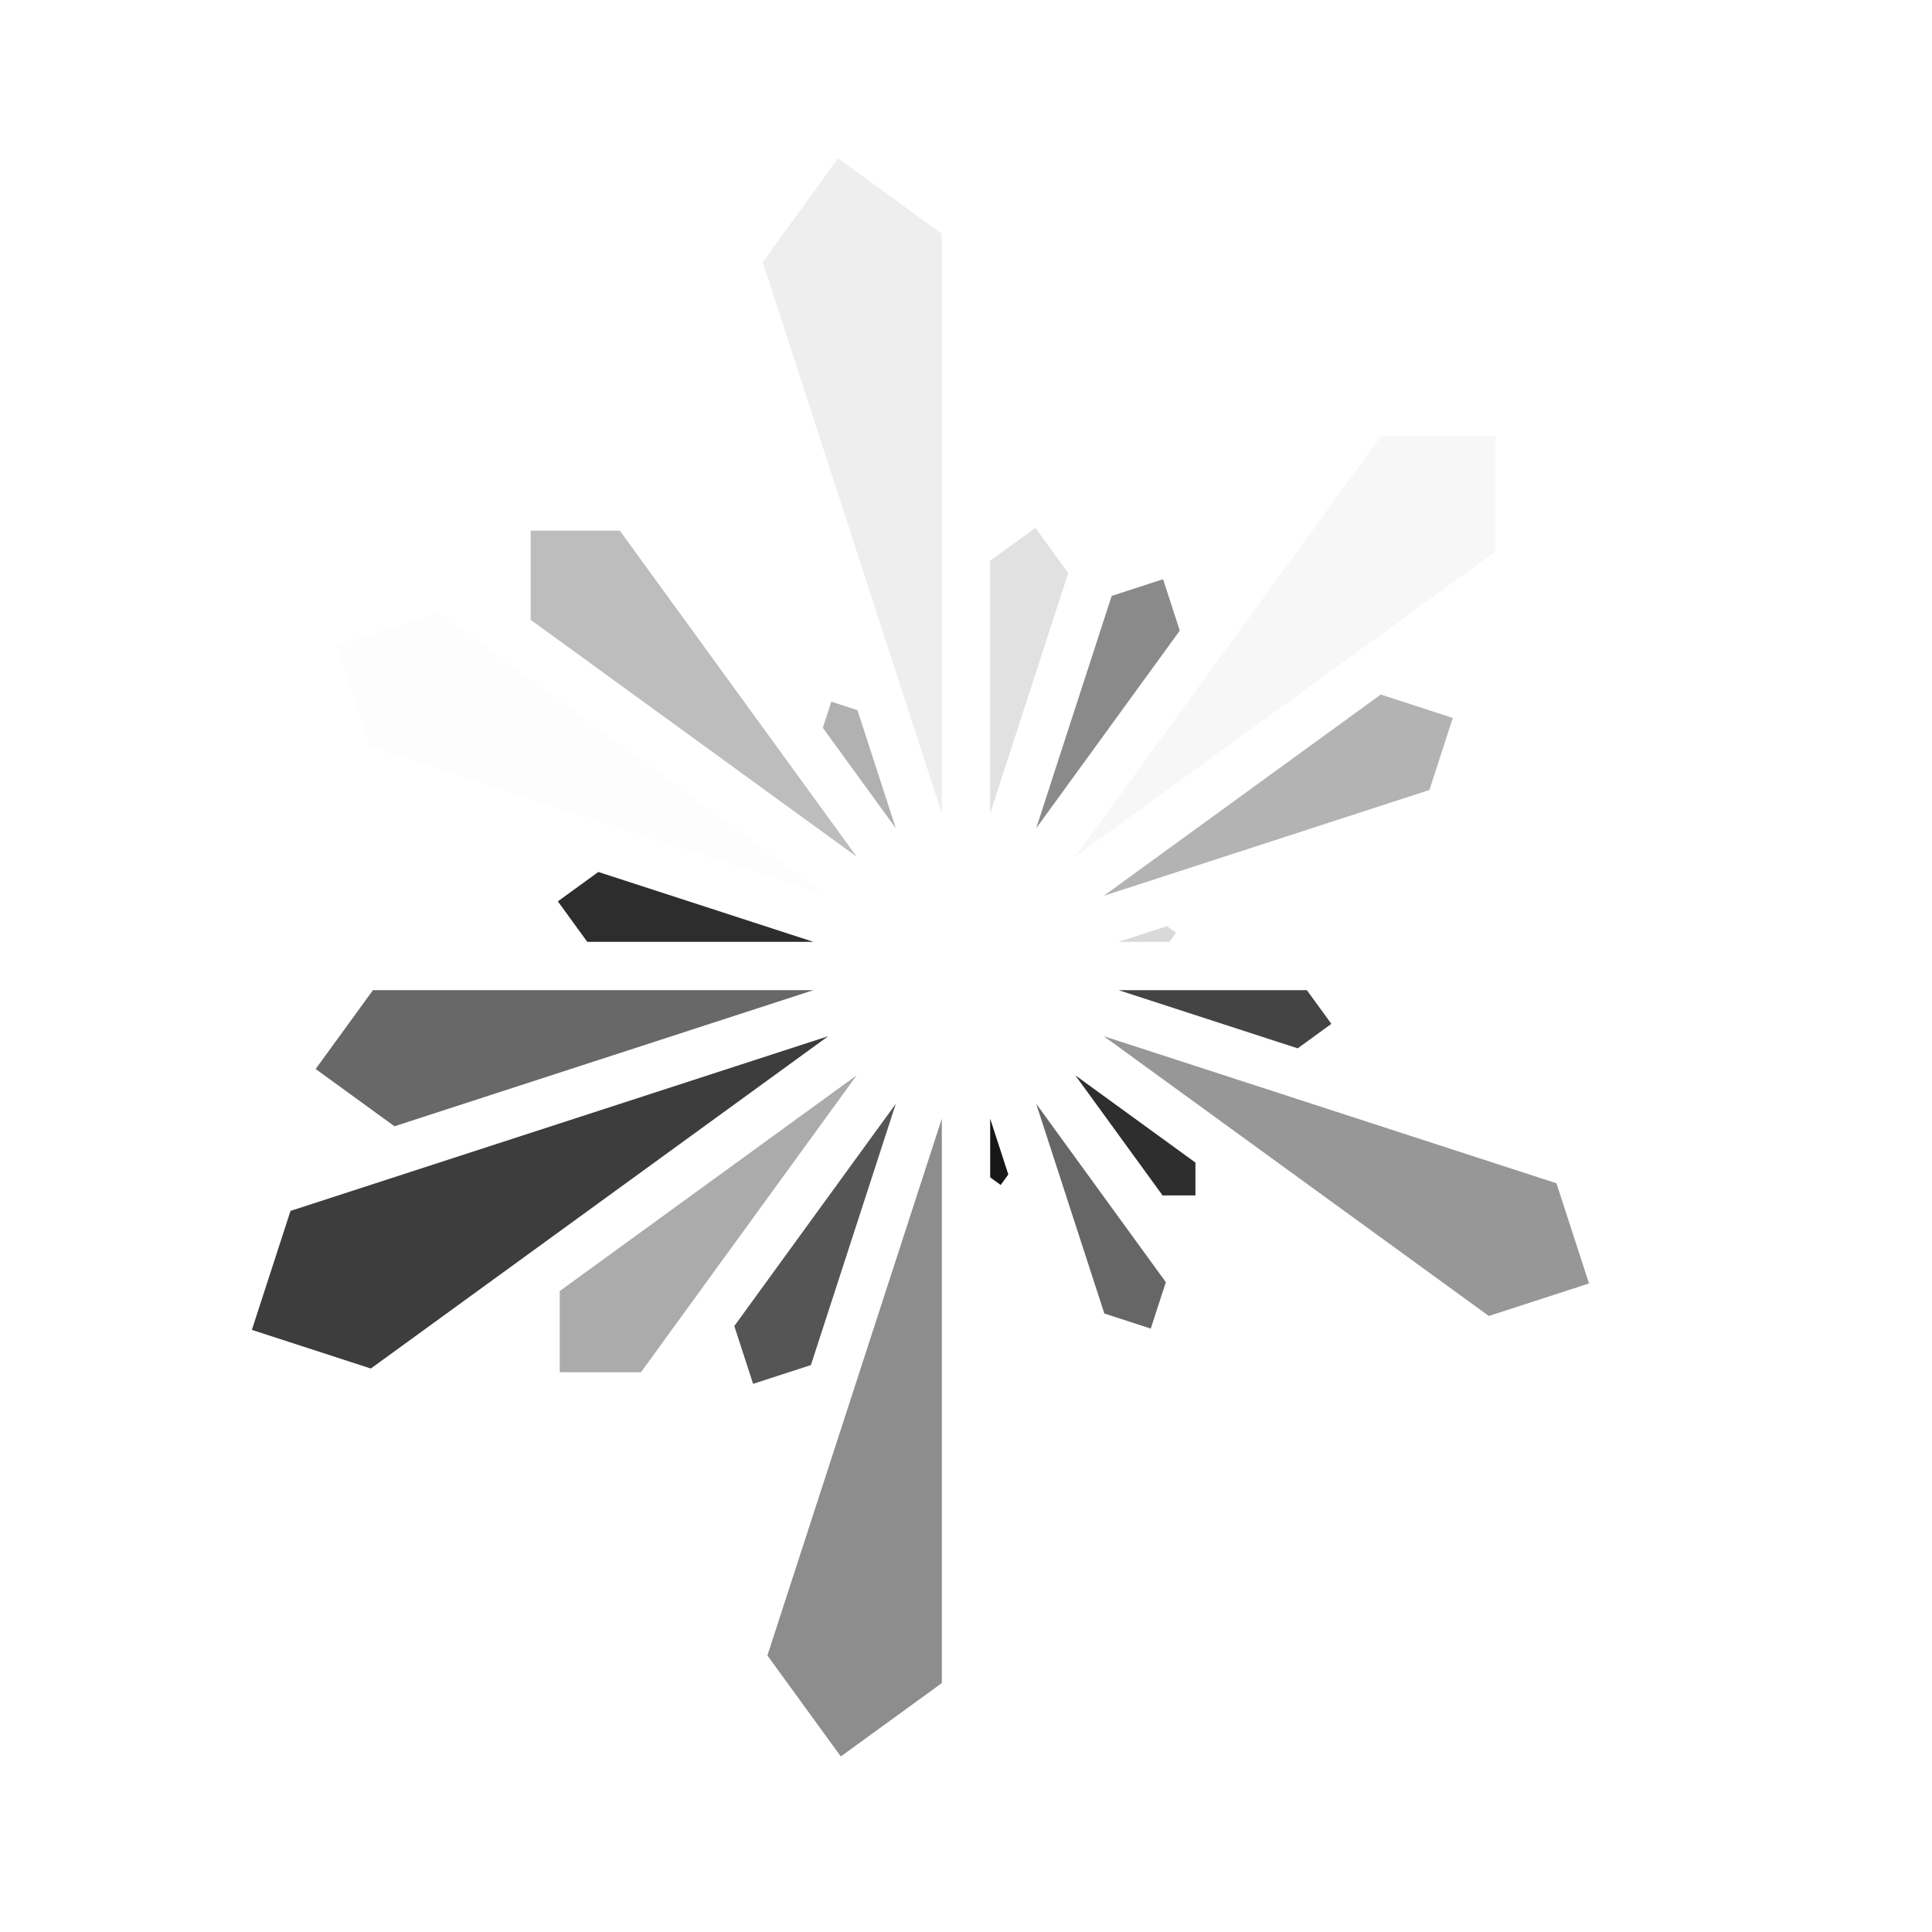
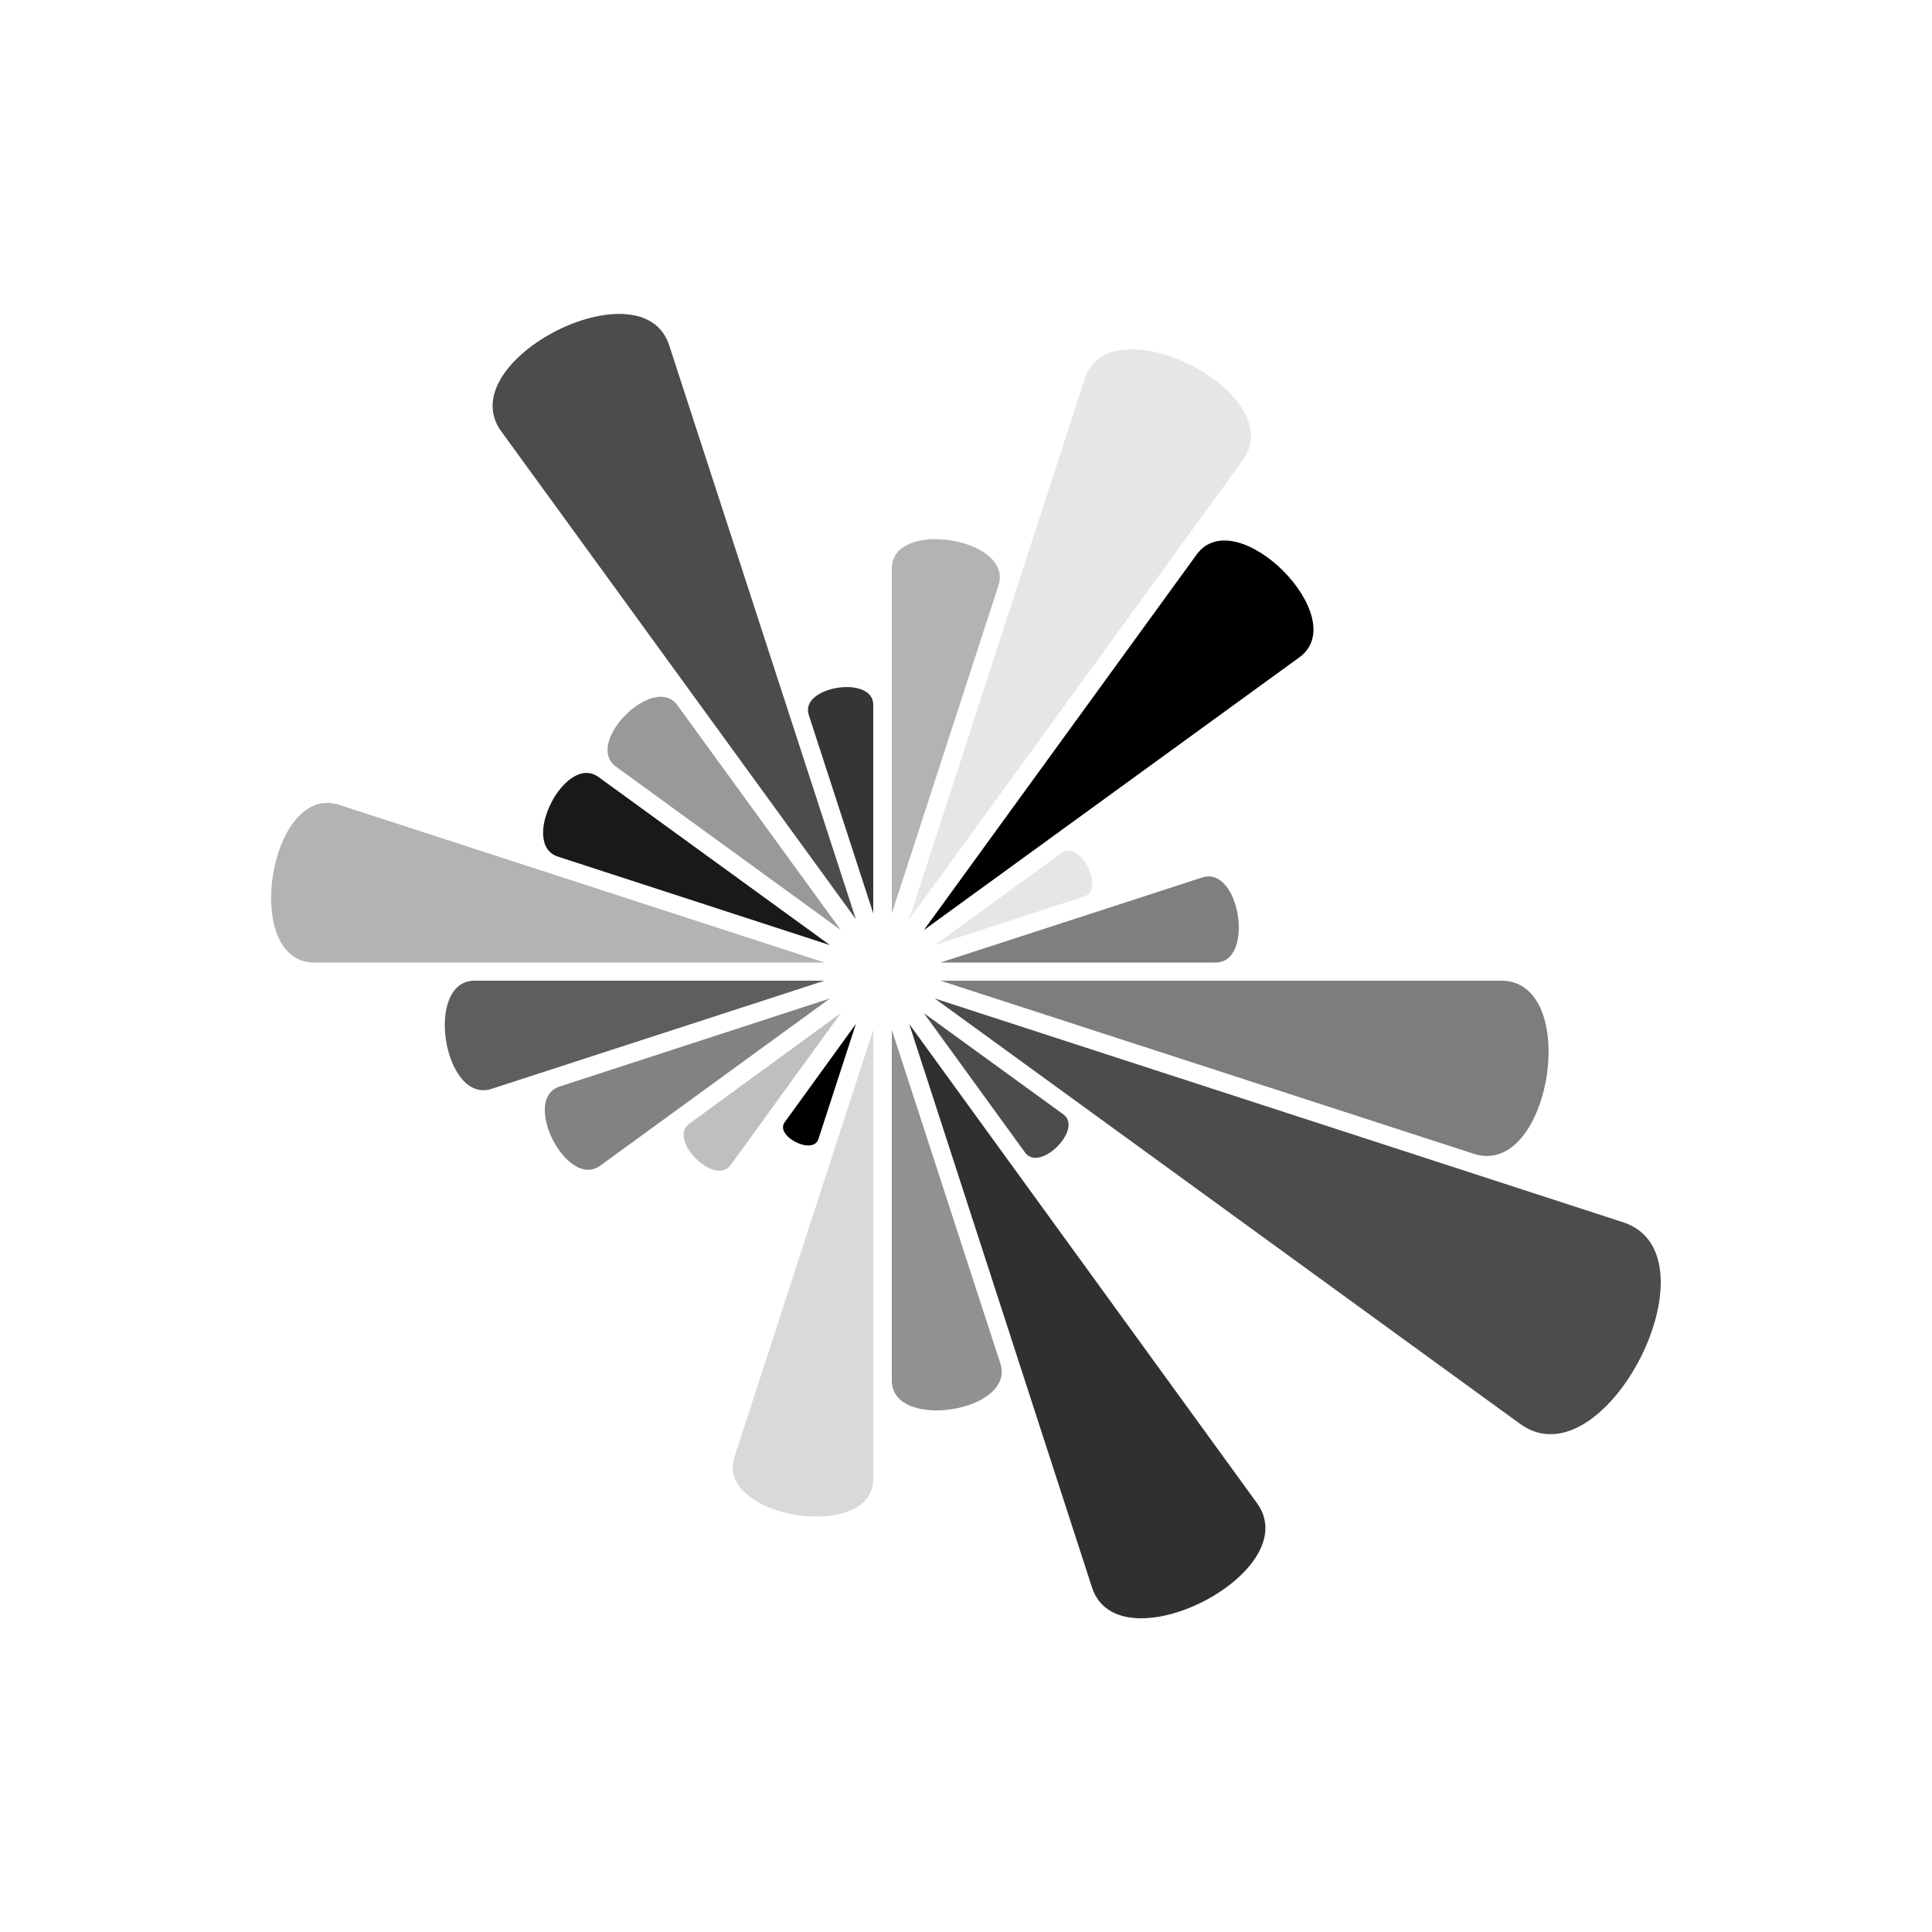
- <svg xmlns="http://www.w3.org/2000/svg" width="500" height="500" style="width: 500px; height: 500px;">
+ <svg xmlns="http://www.w3.org/2000/svg" version="1.1" id="Layer_1" x="0px" y="0px" viewBox="0 0 500 500" style="enable-background:new 0 0 500 500;" xml:space="preserve">
+   <style type="text/css">
+ 	.st0{opacity:0.15;}
+ 	.st1{opacity:0.25;}
+ 	.st2{opacity:0.49;}
+ 	.st3{opacity:0.63;}
+ 	.st4{opacity:0.3;}
+ 	.st5{opacity:0.9;}
+ 	.st6{opacity:0.4;}
+ 	.st7{opacity:0.7;}
+ 	.st8{opacity:0.79;}
+ 	.st9{opacity:0.1;}
+ 	.st10{opacity:0.5;}
+ 	.st11{opacity:0.51;}
+ 	.st12{opacity:0.81;}
+ 	.st13{opacity:0.43;}
+ </style>
  <g>
-     <polygon points="243.743,289.508 243.743,435.578 217.599,454.572 198.604,428.429" style="fill: rgba(0, 0, 0, 0.447);" />
-   </g>
-   <g>
-     <polygon points="231.84,285.64 209.864,353.278 194.9,358.14 190.038,343.176" style="fill: rgba(0, 0, 0, 0.667);" />
-   </g>
-   <g>
-     <polygon points="221.716,278.284 165.877,355.139 144.861,355.139 144.861,334.123" style="fill: rgba(0, 0, 0, 0.33);" />
-   </g>
-   <g>
-     <polygon points="214.36,268.16 95.971,354.174 65.181,344.17 75.186,313.38" style="fill: rgba(0, 0, 0, 0.76);" />
-   </g>
-   <g>
-     <polygon points="210.492,256.257 102.092,291.479 81.692,276.657 96.514,256.257" style="fill: rgba(0, 0, 0, 0.59);" />
-   </g>
-   <g>
-     <polygon points="210.492,243.743 151.982,243.743 144.373,233.27 154.846,225.662" style="fill: rgba(0, 0, 0, 0.824);" />
-   </g>
-   <g>
-     <polygon points="214.36,231.84 95.717,193.291 87.189,167.043 113.436,158.515" style="fill: rgba(0, 0, 0, 0.008);" />
-   </g>
-   <g>
-     <polygon points="221.716,221.716 137.341,160.414 137.341,137.341 160.414,137.341" style="fill: rgba(0, 0, 0, 0.26);" />
-   </g>
-   <g>
-     <polygon points="231.84,214.36 212.944,188.351 215.142,181.587 221.906,183.784" style="fill: rgba(0, 0, 0, 0.306);" />
-   </g>
-   <g>
-     <polygon points="243.743,210.492 197.39,67.834 216.896,40.987 243.743,60.492" style="fill: rgba(0, 0, 0, 0.07);" />
-   </g>
-   <g>
-     <polygon points="256.257,210.492 256.257,145.112 267.959,136.61 276.461,148.312" style="fill: rgba(0, 0, 0, 0.12);" />
-   </g>
-   <g>
-     <polygon points="268.16,214.36 287.699,154.223 301.004,149.9 305.326,163.204" style="fill: rgba(0, 0, 0, 0.46);" />
-   </g>
-   <g>
-     <polygon points="278.284,221.716 357.326,112.924 387.076,112.924 387.076,142.674" style="fill: rgba(0, 0, 0, 0.035);" />
-   </g>
-   <g>
-     <polygon points="285.64,231.84 357.343,179.745 375.991,185.804 369.932,204.452" style="fill: rgba(0, 0, 0, 0.3);" />
-   </g>
-   <g>
-     <polygon points="289.508,243.743 301.992,239.686 304.341,241.393 302.634,243.743" style="fill: rgba(0, 0, 0, 0.15);" />
-   </g>
-   <g>
-     <polygon points="289.508,256.257 338.223,256.257 344.558,264.976 335.838,271.311" style="fill: rgba(0, 0, 0, 0.733);" />
-   </g>
-   <g>
-     <polygon points="285.64,268.16 402.812,306.231 411.234,332.153 385.312,340.576" style="fill: rgba(0, 0, 0, 0.408);" />
-   </g>
-   <g>
-     <polygon points="278.284,278.284 309.378,300.875 309.378,309.378 300.875,309.378" style="fill: rgba(0, 0, 0, 0.82);" />
-   </g>
-   <g>
-     <polygon points="268.16,285.64 301.717,331.827 297.814,343.84 285.802,339.937" style="fill: rgba(0, 0, 0, 0.6);" />
-   </g>
-   <g>
-     <polygon points="256.257,289.508 260.951,303.952 258.976,306.671 256.257,304.696" style="fill: rgba(0, 0, 0, 0.91);" />
+     <g class="st0">
+       <path d="M226,266.5v116.2c0,16.7-41.1,10.2-35.9-5.7L226,266.5z" />
+     </g>
+     <g>
+       <path d="M221.5,265l-9.7,29.8c-1.4,4.3-11.4-0.8-8.7-4.4L221.5,265z" />
+     </g>
+     <g class="st1">
+       <path d="M217.6,262.2l-28.5,39.3c-4.1,5.7-16.4-6.6-10.7-10.7L217.6,262.2z" />
+     </g>
+     <g class="st2">
+       <path d="M214.8,258.4l-59.5,43.3c-8.6,6.2-20.5-17.2-10.5-20.5L214.8,258.4z" />
+     </g>
+     <g class="st3">
+       <path d="M213.4,253.8l-86.2,28c-12.4,4-17.5-28-4.4-28H213.4z" />
+     </g>
+     <g class="st4">
+       <path d="M213.4,249.1H81.3c-19,0-11.6-46.7,6.5-40.8L213.4,249.1z" />
+     </g>
+     <g class="st5">
+       <path d="M214.8,244.6l-70.4-22.9c-10.1-3.3,1.9-26.9,10.5-20.6L214.8,244.6z" />
+     </g>
+     <g class="st6">
+       <path d="M217.6,240.7l-58.2-42.3c-8.4-6.1,9.8-24.3,15.9-15.9L217.6,240.7z" />
+     </g>
+     <g class="st7">
+       <path d="M221.5,237.9l-91.8-126.3c-13.2-18.2,36.6-43.6,43.5-22.2L221.5,237.9z" />
+     </g>
+     <g class="st8">
+       <path d="M226,236.4L209.3,185c-2.4-7.4,16.7-10.4,16.7-2.6V236.4z" />
+     </g>
+     <g class="st4">
+       <path d="M230.8,236.4v-89.3c0-12.9,31.6-7.9,27.6,4.4L230.8,236.4z" />
+     </g>
+     <g class="st9">
+       <path d="M235.3,237.9l45.4-139.8c6.5-20.2,53.4,3.7,41,20.9L235.3,237.9z" />
+     </g>
+     <g>
+       <path d="M239.1,240.7l70.6-97.2c10.2-14,40.6,16.4,26.6,26.6L239.1,240.7z" />
+     </g>
+     <g class="st9">
+       <path d="M241.9,244.6l32.9-23.9c4.7-3.4,11.3,9.5,5.8,11.3L241.9,244.6z" />
+     </g>
+     <g class="st10">
+       <path d="M243.4,249.1l67.7-22c9.8-3.2,13.7,22,3.5,22H243.4z" />
+     </g>
+     <g class="st11">
+       <path d="M243.4,253.8h145.1c20.9,0,12.8,51.3-7.1,44.8L243.4,253.8z" />
+     </g>
+     <g class="st7">
+       <path d="M241.9,258.4l178.1,57.9c25.7,8.3-4.8,68.1-26.6,52.2L241.9,258.4z" />
+     </g>
+     <g class="st7">
+       <path d="M239.1,262.2l36.1,26.2c5.2,3.8-6.1,15.1-9.9,9.9L239.1,262.2z" />
+     </g>
+     <g class="st12">
+       <path d="M235.3,265L325.3,389c13,17.9-35.9,42.8-42.7,21.8L235.3,265z" />
+     </g>
+     <g class="st13">
+       <path d="M230.8,266.5l28.1,86.4c4,12.5-28.1,17.5-28.1,4.4V266.5z" />
+     </g>
  </g>
</svg>
